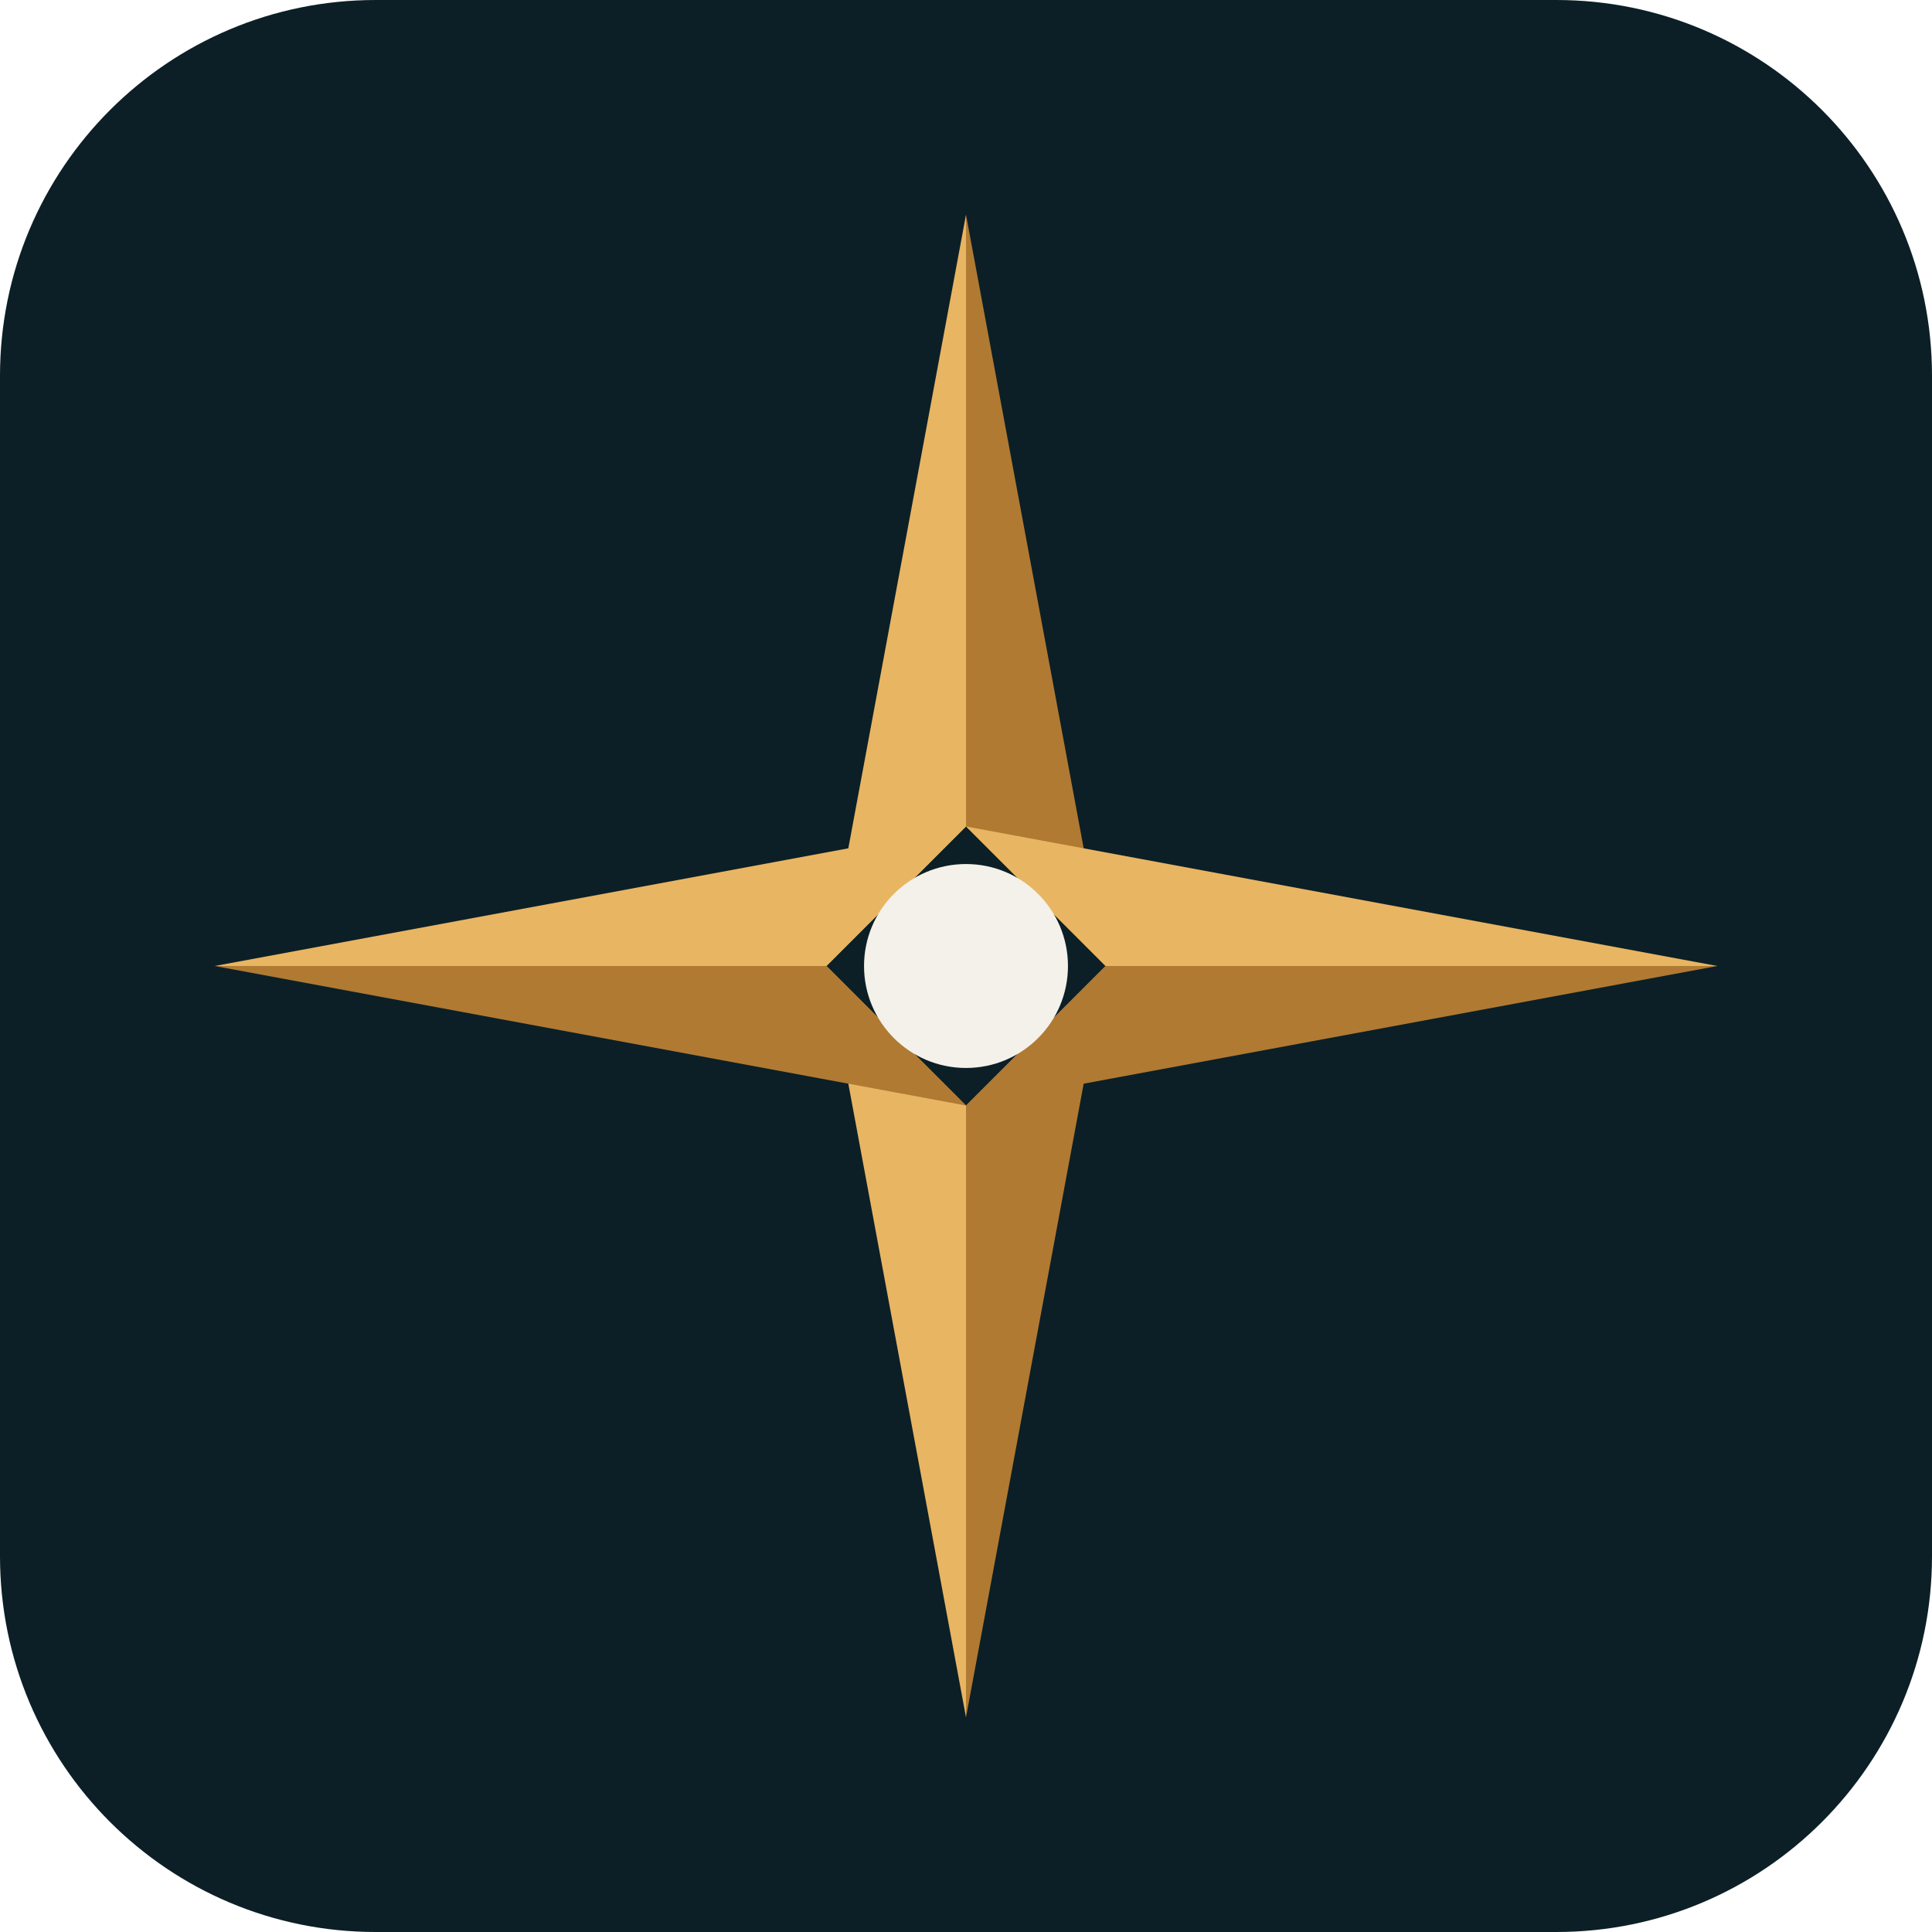
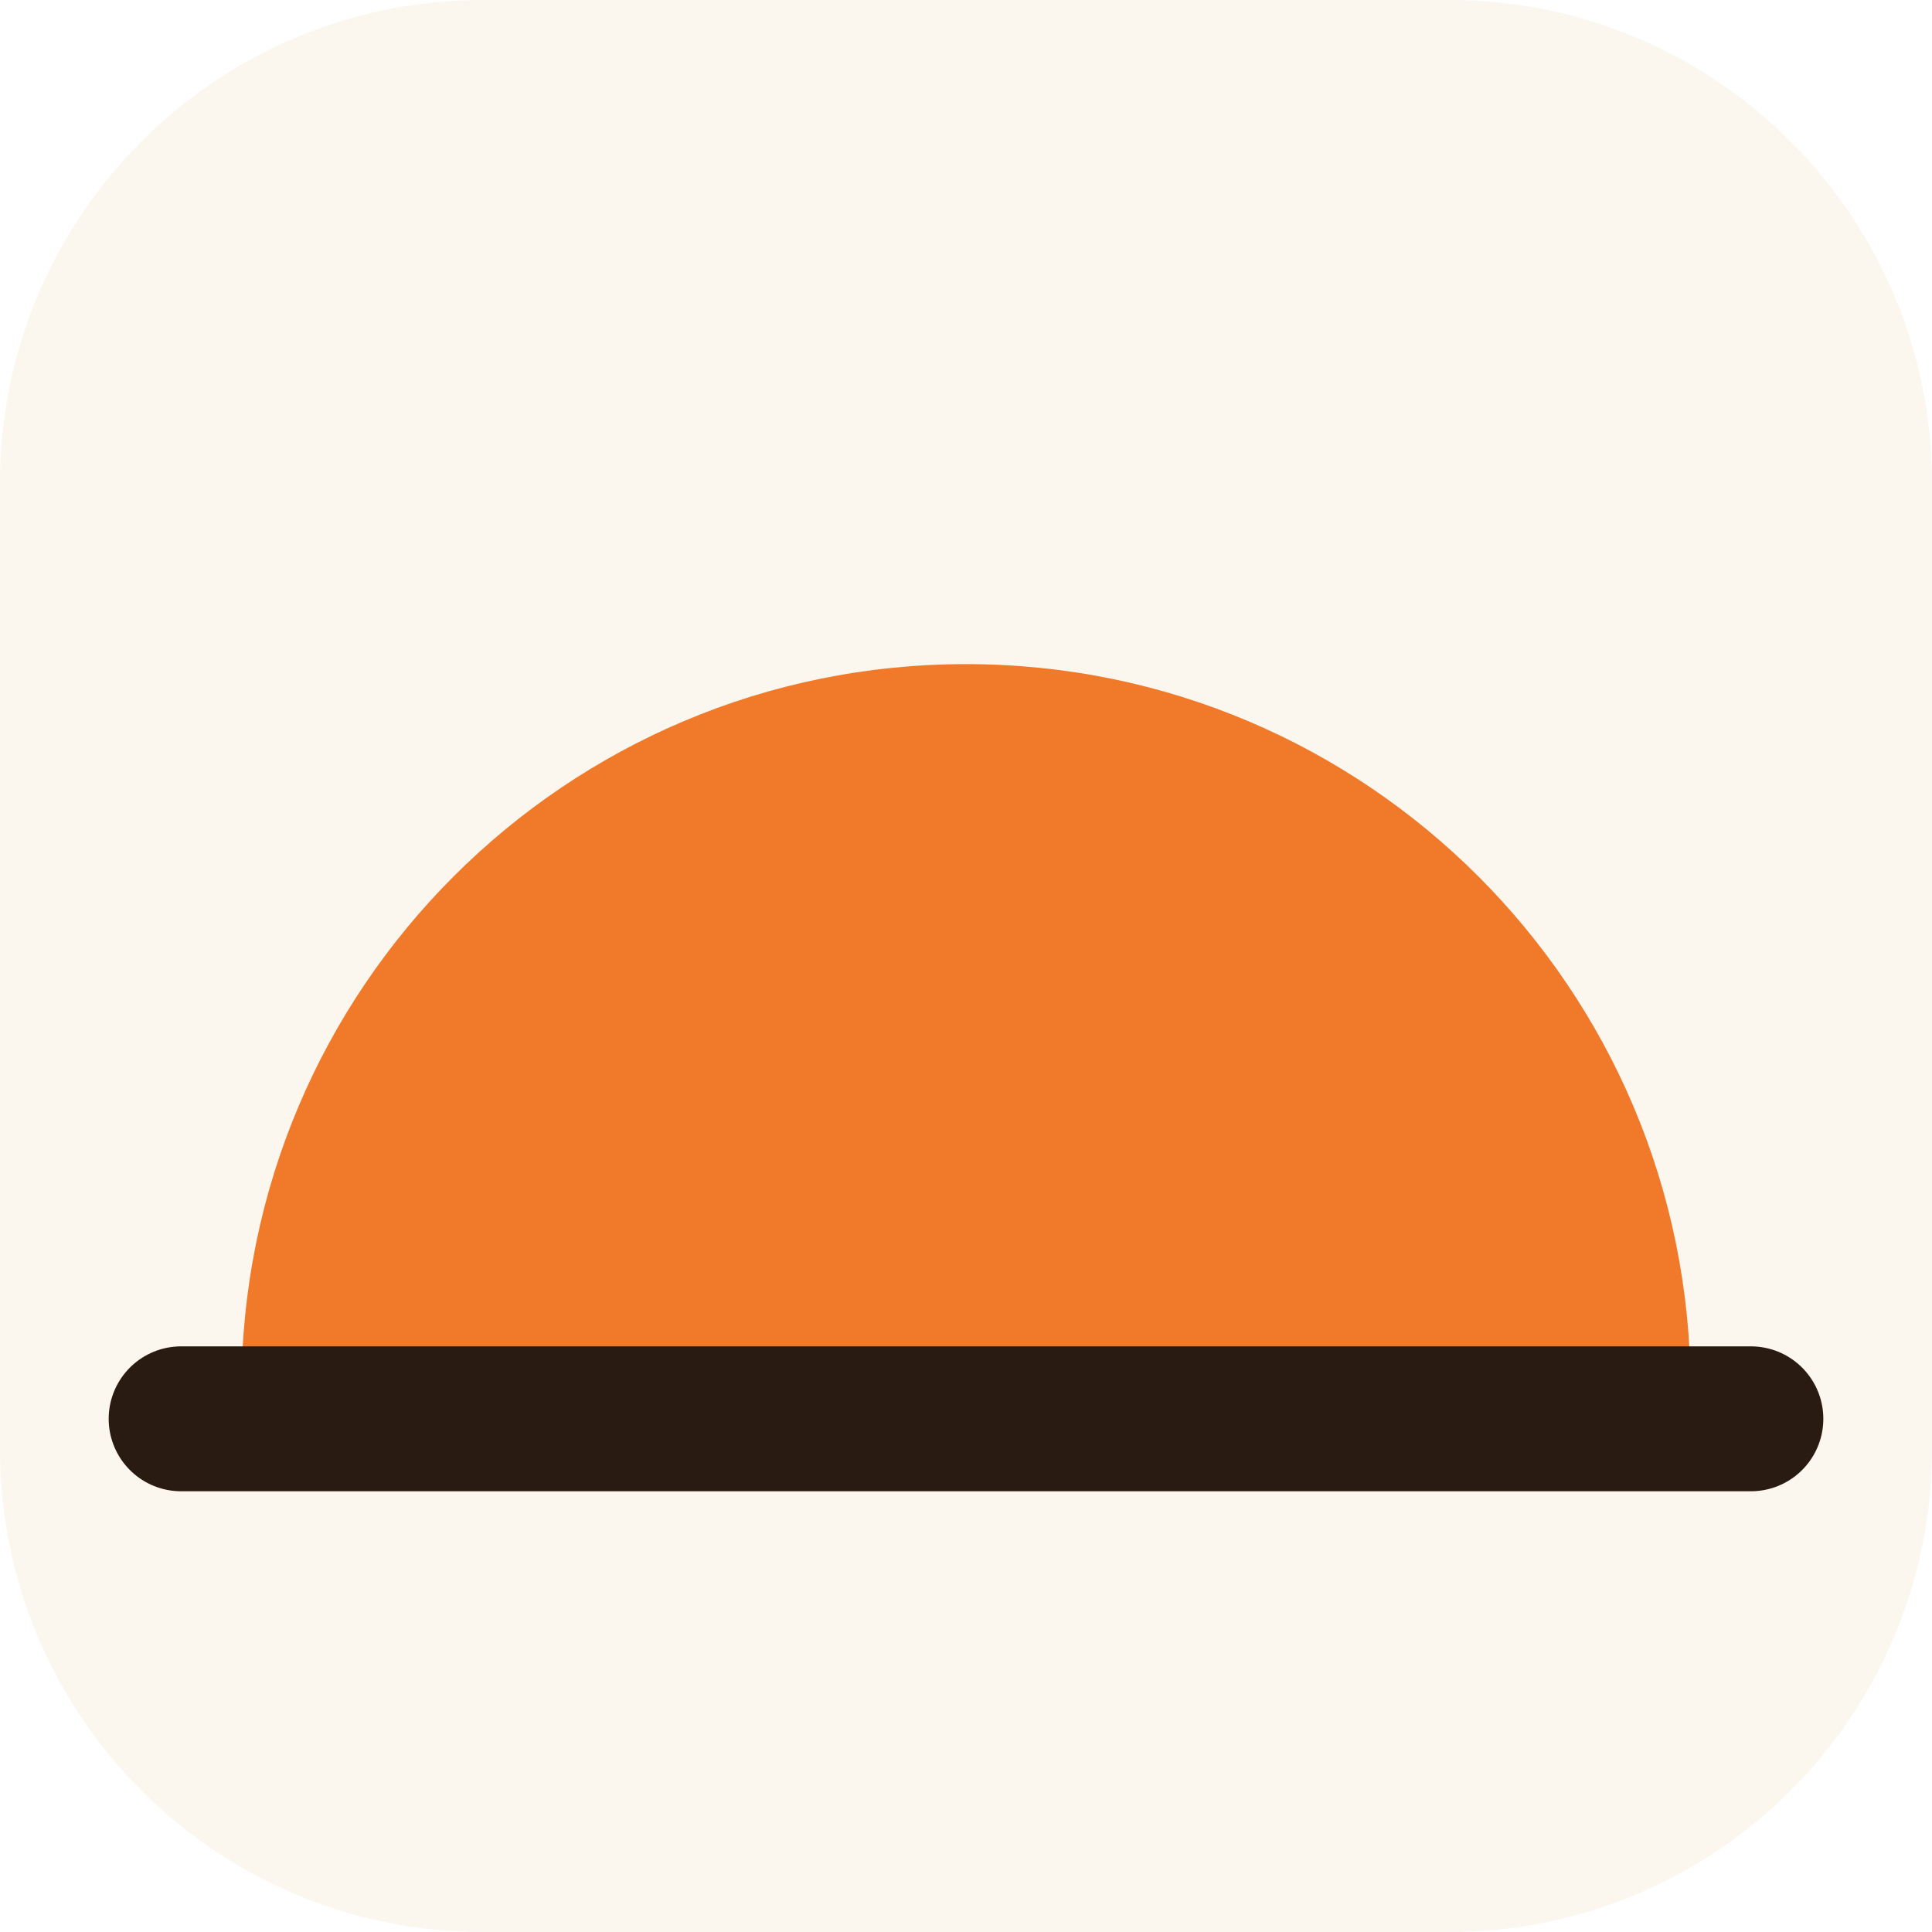
- <svg xmlns="http://www.w3.org/2000/svg" viewBox="0 0 36 36">
-   <rect width="36" height="36" rx="7" fill="#0C1F26" />
-   <path d="M18 4 L15.4 18 L18 15.4 Z" fill="#E8B563" />
-   <path d="M18 4 L20.6 18 L18 15.4 Z" fill="#B07A33" />
-   <path d="M18 32 L15.4 18 L18 20.6 Z" fill="#E8B563" />
-   <path d="M18 32 L20.6 18 L18 20.6 Z" fill="#B07A33" />
-   <path d="M4 18 L18 15.4 L15.4 18 Z" fill="#E8B563" />
-   <path d="M4 18 L18 20.6 L15.4 18 Z" fill="#B07A33" />
-   <path d="M32 18 L18 15.4 L20.6 18 Z" fill="#E8B563" />
-   <path d="M32 18 L18 20.6 L20.6 18 Z" fill="#B07A33" />
-   <circle cx="18" cy="18" r="1.9" fill="#F4F1EA" />
+ <svg xmlns="http://www.w3.org/2000/svg" viewBox="0 0 32 32">
+   <rect width="32" height="32" rx="8" fill="#FBF6EE" />
+   <path d="M4 23a12 12 0 0 1 24 0Z" fill="#F07A2A" />
+   <path d="M3 23.5h26" stroke="#2A1B12" stroke-width="2.4" stroke-linecap="round" />
</svg>
